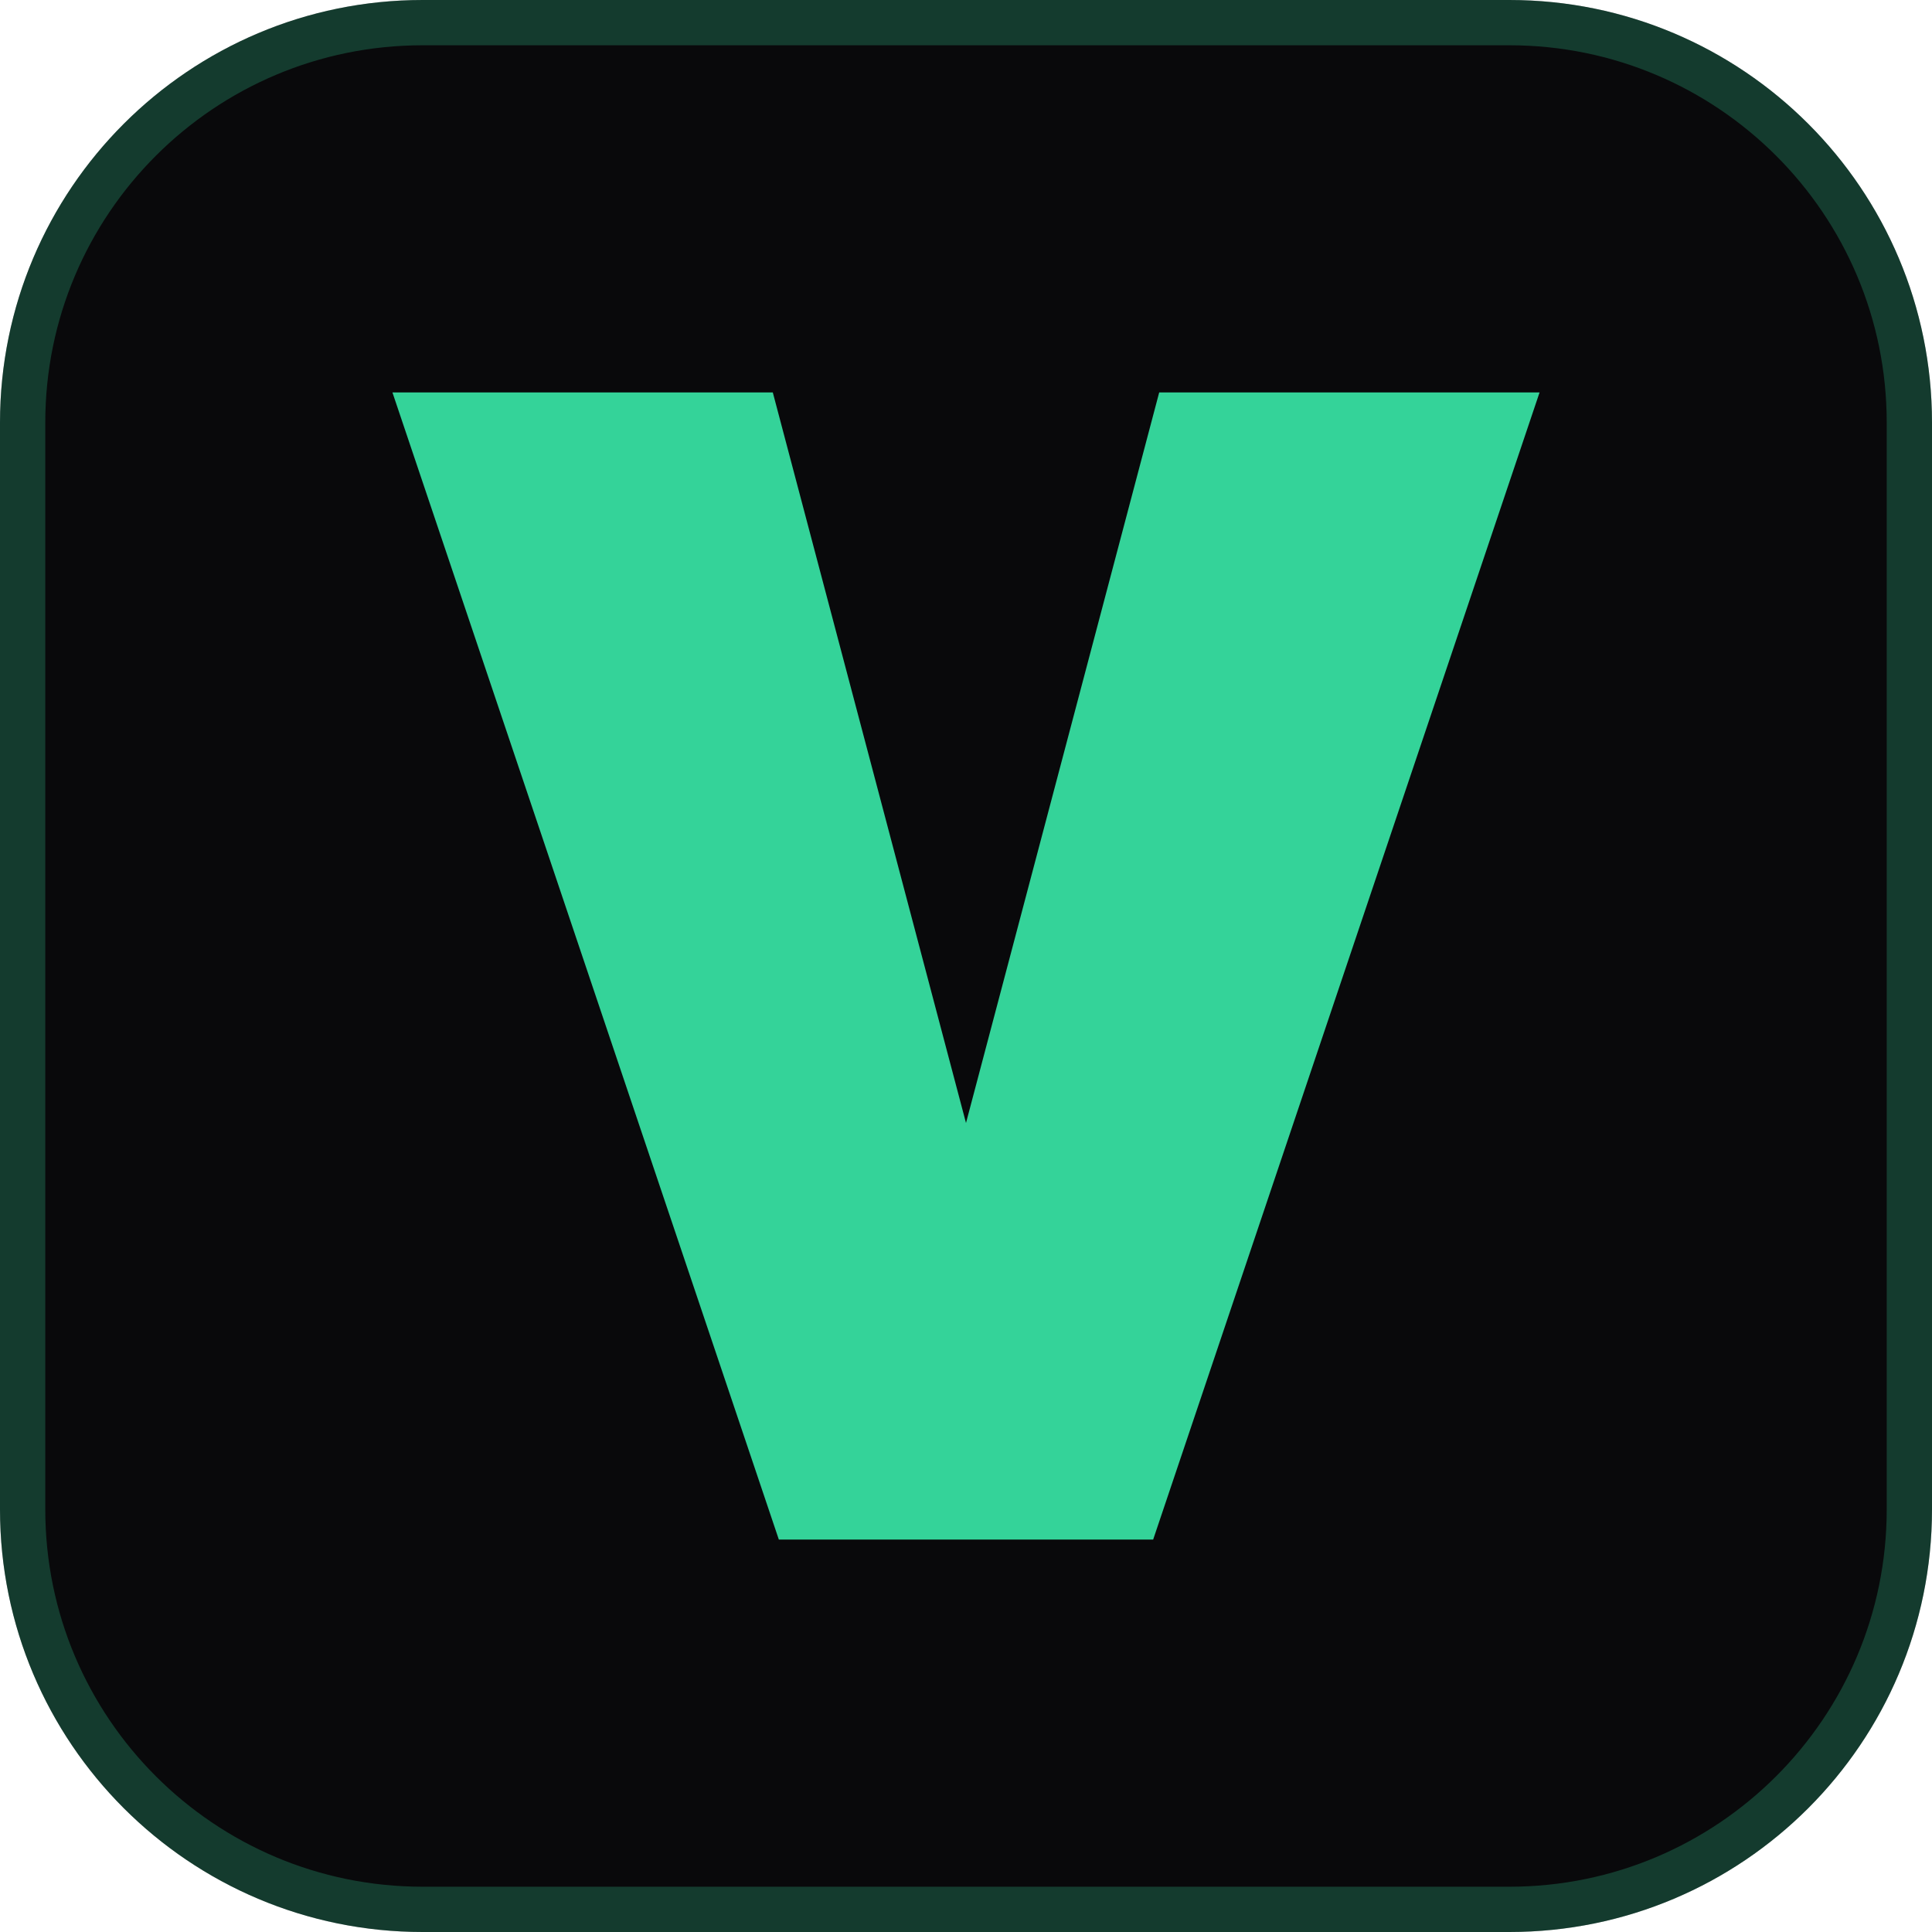
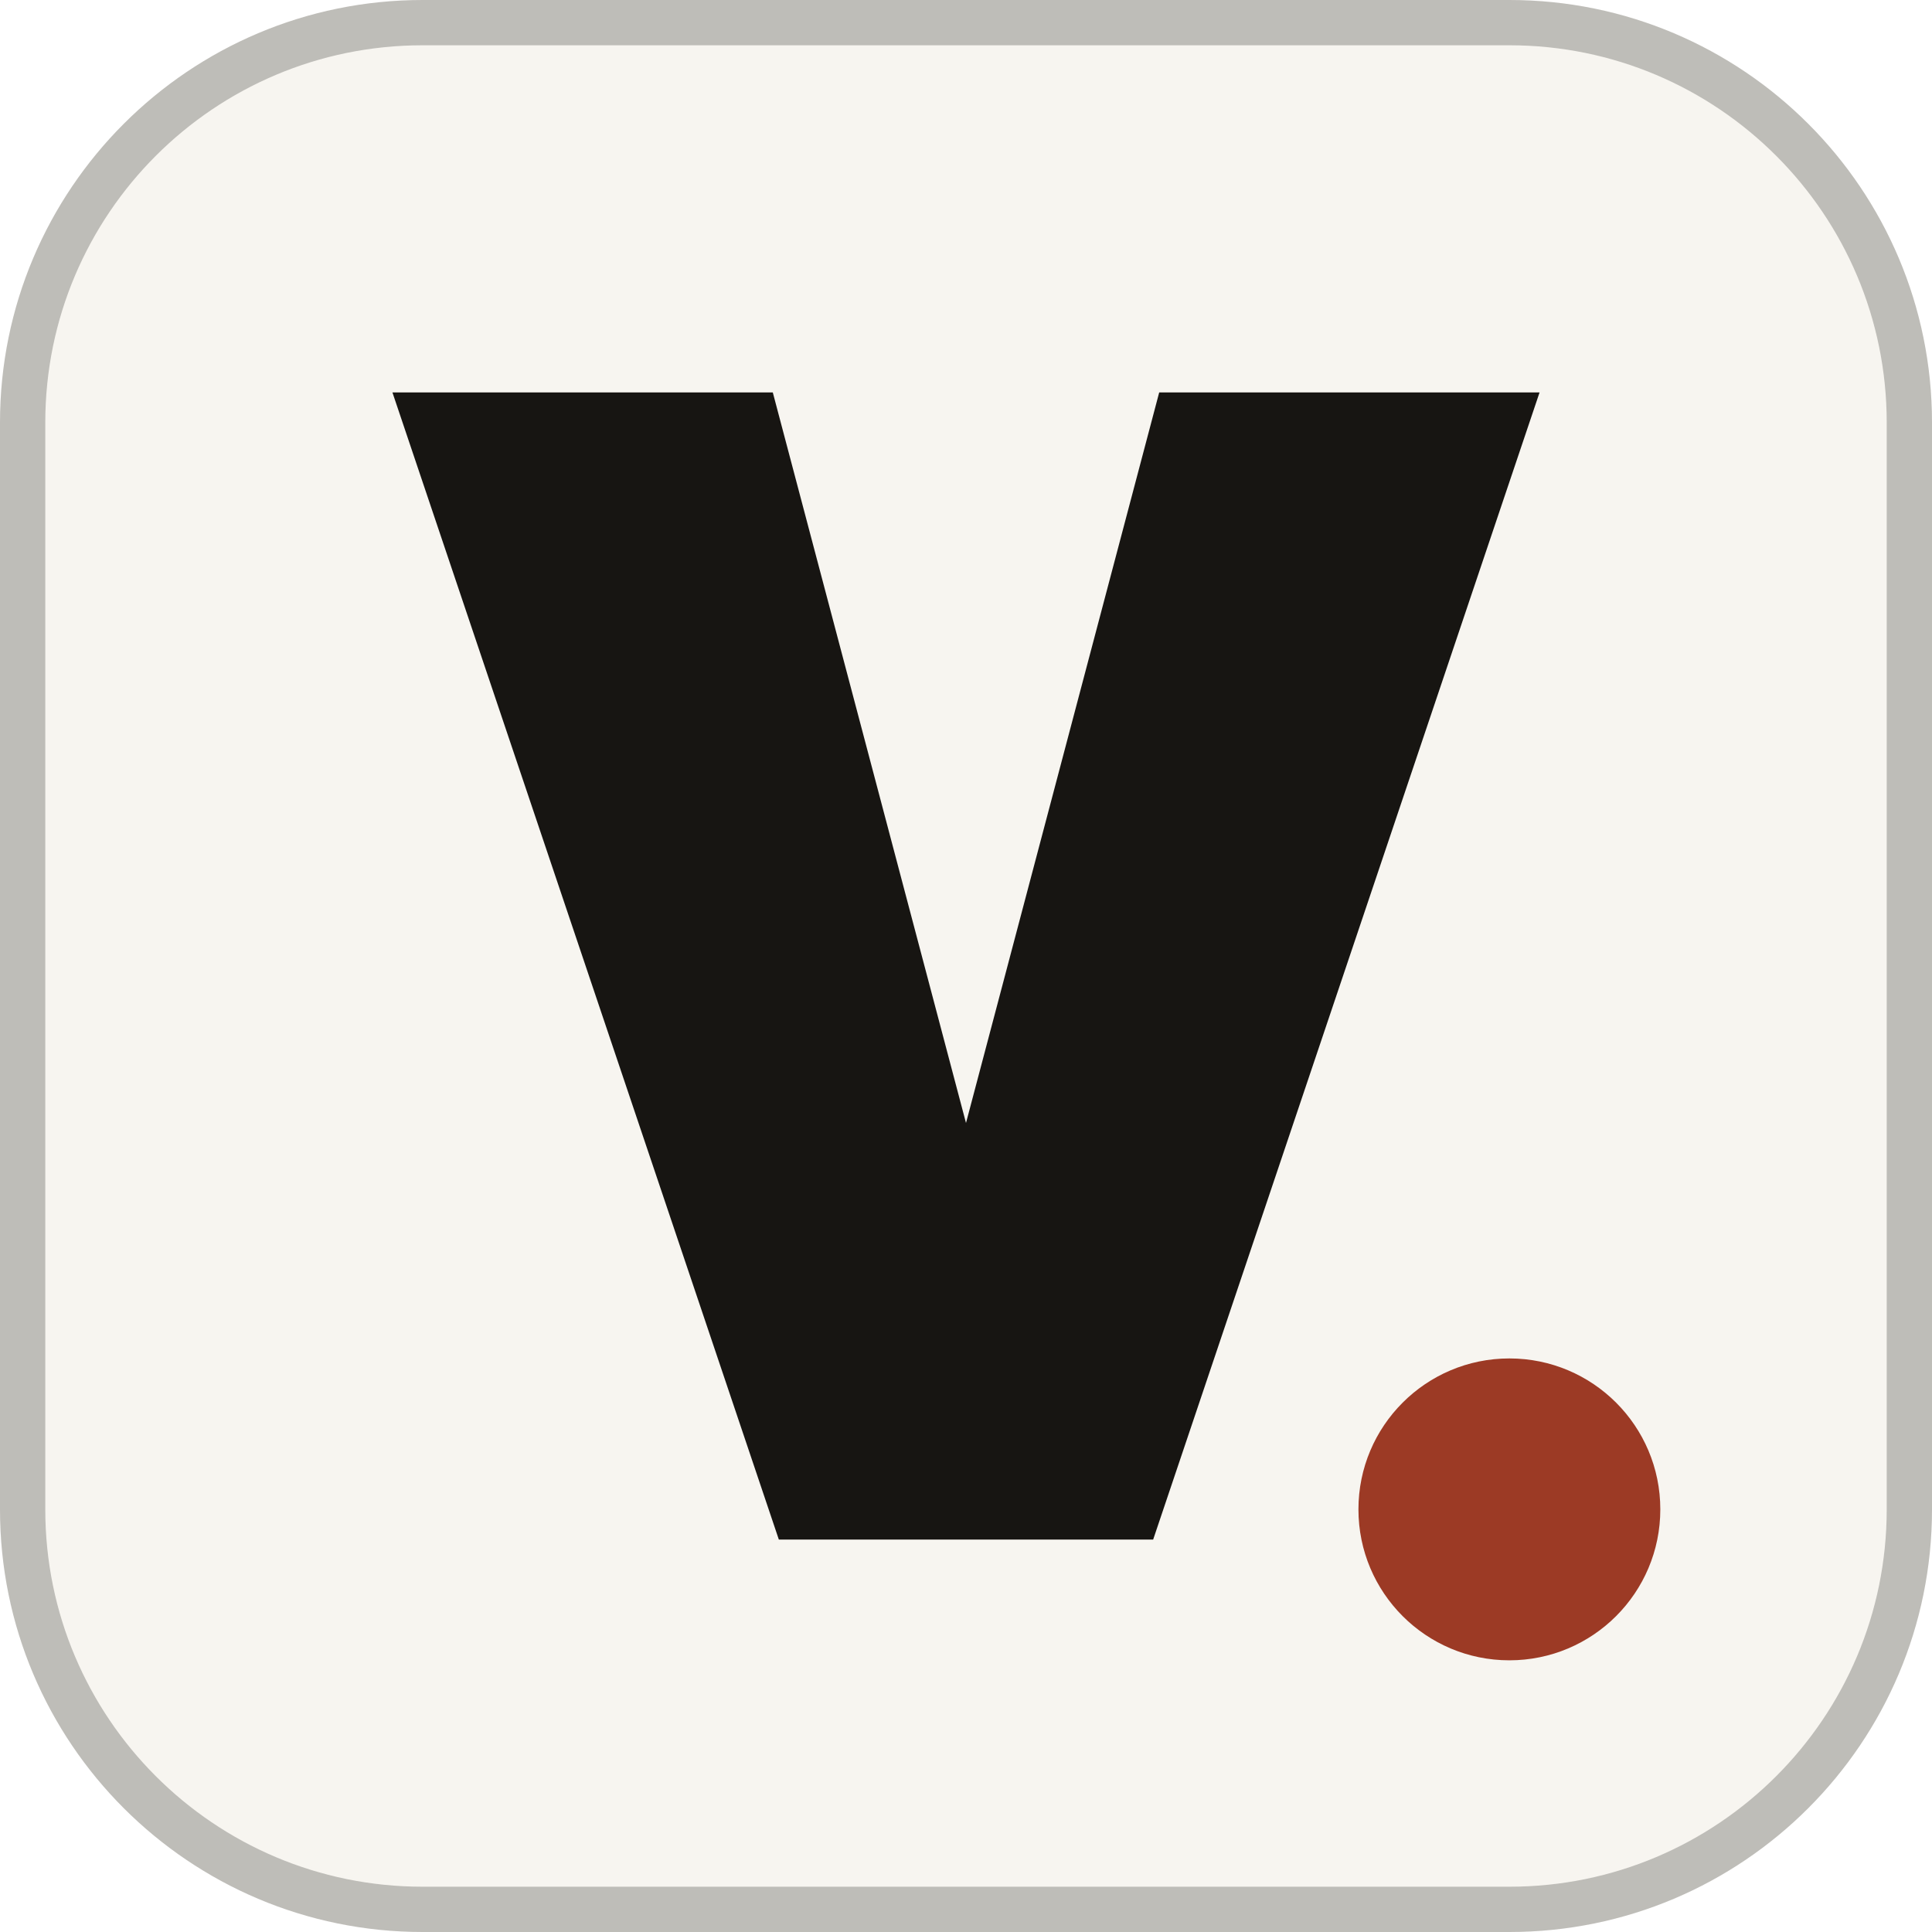
<svg xmlns="http://www.w3.org/2000/svg" viewBox="0 0 64 64" role="img" aria-label="vsreddyh">
-   <rect width="64" height="64" rx="14" fill="#09090b" />
-   <rect x="0.75" y="0.75" width="62.5" height="62.5" rx="13.25" fill="none" stroke="#34d399" stroke-opacity="0.25" stroke-width="1.5" />
-   <path d="M13 13h12.6l6.4 24.2L38.4 13H51L38.2 51H25.8L13 13z" fill="#34d399" />
+   <rect width="64" height="64" rx="14" fill="#f7f5f0" />
+   <rect x="0.75" y="0.75" width="62.5" height="62.5" rx="13.25" fill="none" stroke="#171512" stroke-opacity="0.25" stroke-width="1.5" />
+   <path d="M13 13h12.6l6.4 24.2L38.4 13H51L38.2 51H25.8L13 13z" fill="#171512" />
+   <circle cx="50" cy="50" r="5" fill="#9c3a25" />
</svg>
